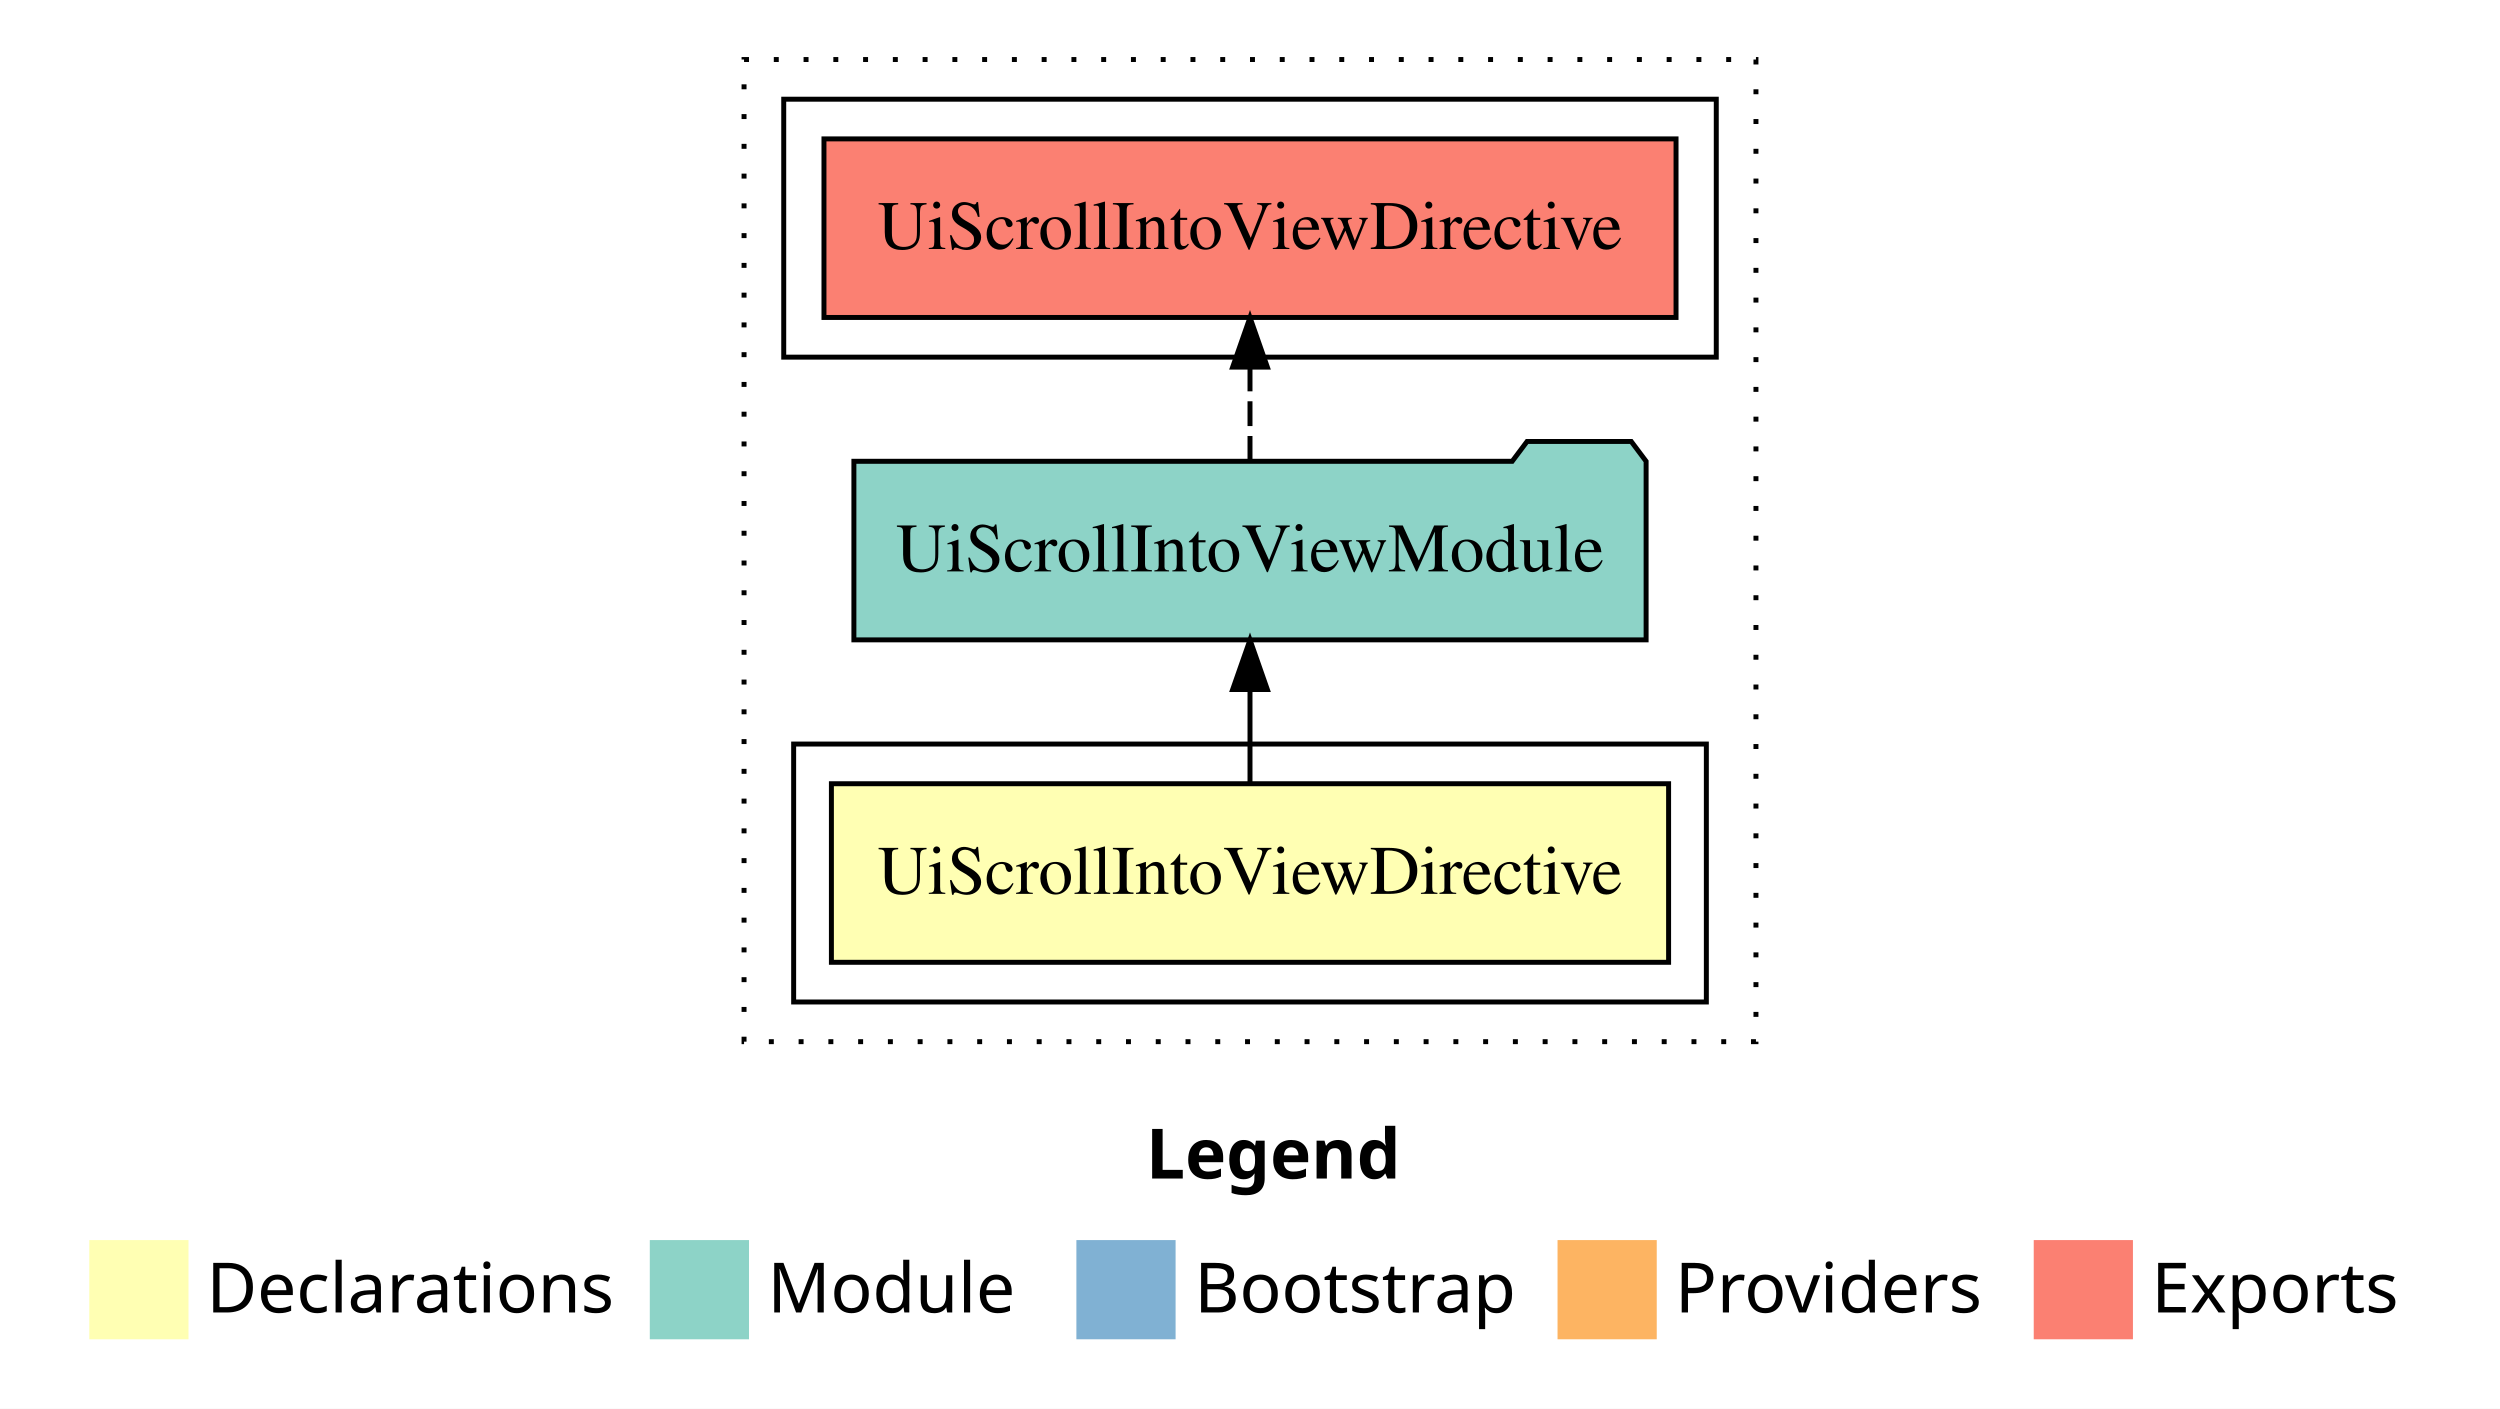
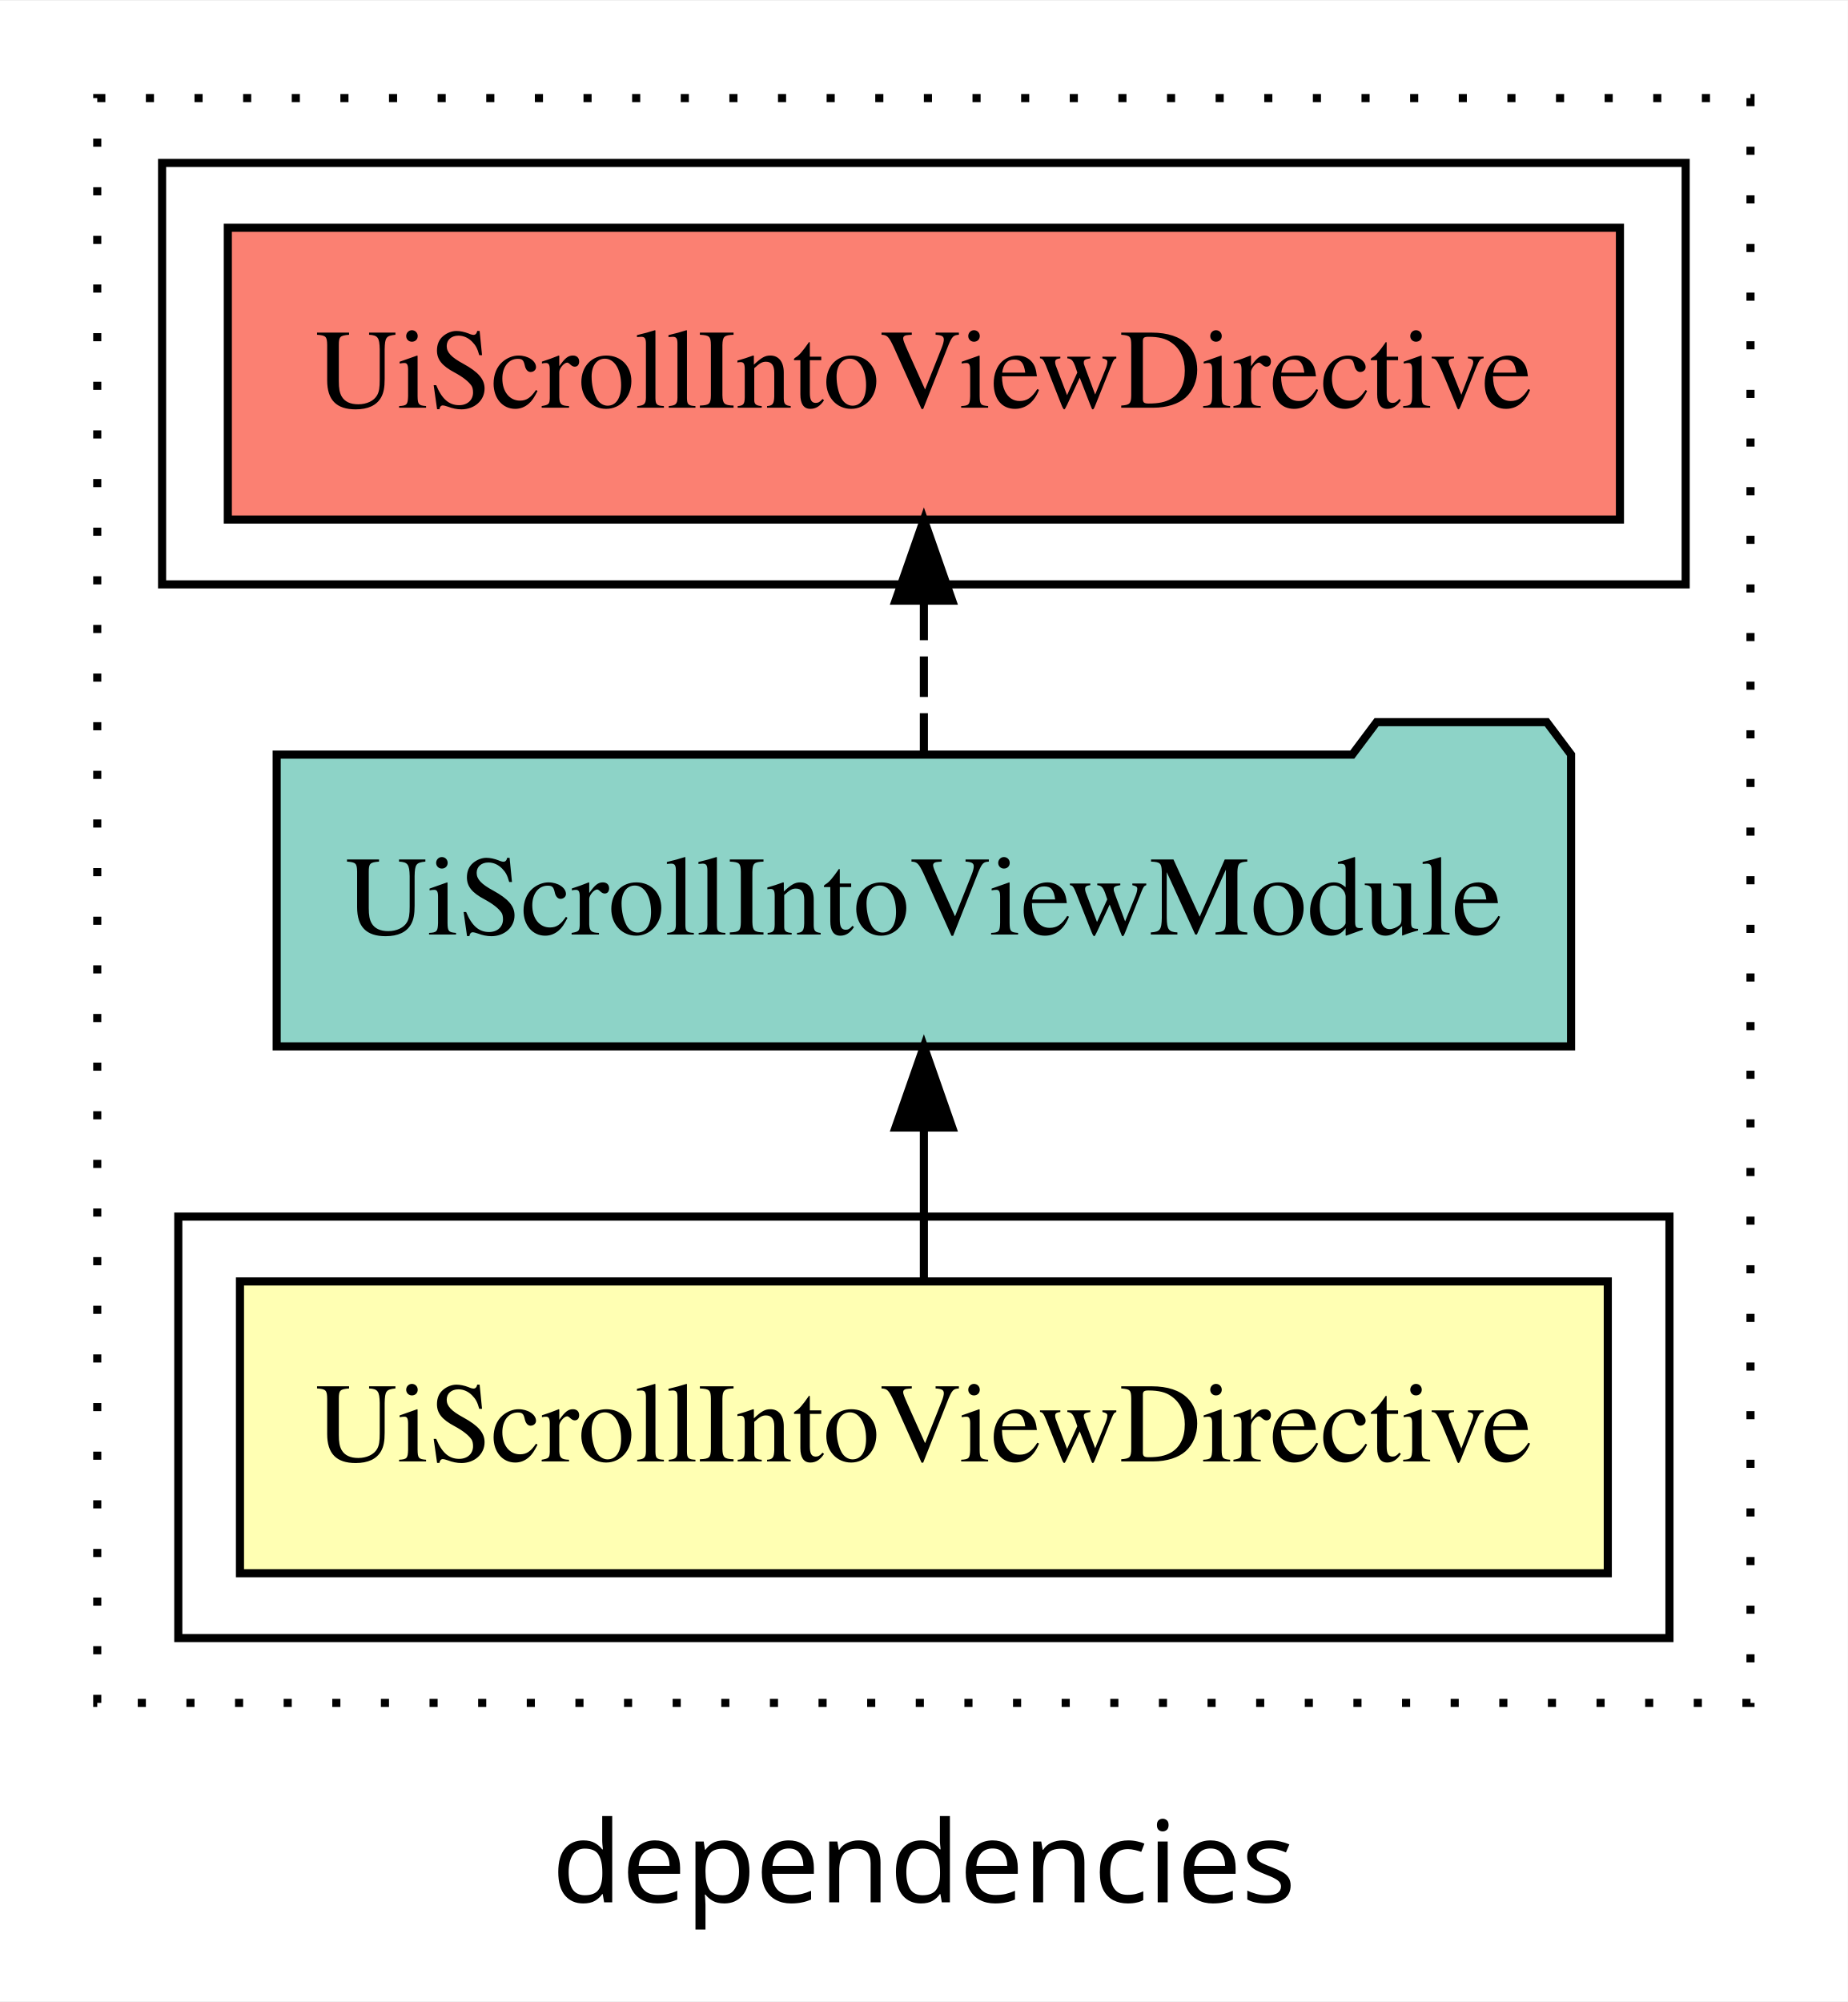
- <svg xmlns="http://www.w3.org/2000/svg" width="504pt" height="284pt" viewBox="0.00 0.00 504.00 284.00">
-   <g id="graph0" class="graph" transform="scale(1 1) rotate(0) translate(4 280)">
-     <polygon fill="#ffffff" stroke="transparent" points="-4,4 -4,-280 500,-280 500,4 -4,4" />
-     <text text-anchor="start" x="227.009" y="-42.4" font-family="sans-serif" font-weight="bold" font-size="14.00" fill="#000000">Legend</text>
-     <polygon fill="#ffffb3" stroke="transparent" points="14,-10 14,-30 34,-30 34,-10 14,-10" />
-     <text text-anchor="start" x="37.629" y="-15.4" font-family="sans-serif" font-size="14.00" fill="#000000">  Declarations</text>
-     <polygon fill="#8dd3c7" stroke="transparent" points="127,-10 127,-30 147,-30 147,-10 127,-10" />
-     <text text-anchor="start" x="150.725" y="-15.4" font-family="sans-serif" font-size="14.00" fill="#000000">  Module</text>
-     <polygon fill="#80b1d3" stroke="transparent" points="213,-10 213,-30 233,-30 233,-10 213,-10" />
-     <text text-anchor="start" x="236.781" y="-15.4" font-family="sans-serif" font-size="14.00" fill="#000000">  Bootstrap</text>
-     <polygon fill="#fdb462" stroke="transparent" points="310,-10 310,-30 330,-30 330,-10 310,-10" />
-     <text text-anchor="start" x="333.673" y="-15.4" font-family="sans-serif" font-size="14.00" fill="#000000">  Providers</text>
-     <polygon fill="#fb8072" stroke="transparent" points="406,-10 406,-30 426,-30 426,-10 406,-10" />
-     <text text-anchor="start" x="429.726" y="-15.4" font-family="sans-serif" font-size="14.00" fill="#000000">  Exports</text>
+ <svg xmlns="http://www.w3.org/2000/svg" width="228pt" height="247pt" viewBox="0.00 0.00 228.00 246.80">
+   <g id="graph0" class="graph" transform="scale(1 1) rotate(0) translate(4 242.8)">
+     <polygon fill="white" stroke="transparent" points="-4,4 -4,-242.8 224,-242.8 224,4 -4,4" />
+     <text text-anchor="middle" x="110" y="-8.2" font-family="sans-serif" font-size="14.00">dependencies</text>
    <g id="clust1" class="cluster">
-       <polygon fill="none" stroke="#000000" stroke-dasharray="1,5" points="146,-70 146,-268 350,-268 350,-70 146,-70" />
+       <polygon fill="none" stroke="black" stroke-dasharray="1,5" points="8,-32.8 8,-230.8 212,-230.8 212,-32.8 8,-32.8" />
    </g>
    <g id="clust2" class="cluster">
-       <polygon fill="none" stroke="#000000" points="156,-78 156,-130 340,-130 340,-78 156,-78" />
+       <polygon fill="none" stroke="black" points="18,-40.8 18,-92.8 202,-92.8 202,-40.8 18,-40.8" />
    </g>
    <g id="clust5" class="cluster">
-       <polygon fill="none" stroke="#000000" points="154,-208 154,-260 342,-260 342,-208 154,-208" />
+       <polygon fill="none" stroke="black" points="16,-170.8 16,-222.8 204,-222.8 204,-170.8 16,-170.8" />
    </g>
    <g id="node1" class="node">
-       <polygon fill="#ffffb3" stroke="#000000" points="332.389,-122 163.611,-122 163.611,-86 332.389,-86 332.389,-122" />
-       <text text-anchor="middle" x="248" y="-99.8" font-family="Times,serif" font-size="14.00" fill="#000000">UiScrollIntoViewDirective</text>
+       <polygon fill="#ffffb3" stroke="black" points="194.39,-84.8 25.61,-84.8 25.61,-48.8 194.39,-48.8 194.39,-84.8" />
+       <text text-anchor="middle" x="110" y="-62.6" font-family="Times,serif" font-size="14.00">UiScrollIntoViewDirective</text>
    </g>
    <g id="node2" class="node">
-       <polygon fill="#8dd3c7" stroke="#000000" points="327.856,-187 324.856,-191 303.856,-191 300.856,-187 168.144,-187 168.144,-151 327.856,-151 327.856,-187" />
-       <text text-anchor="middle" x="248" y="-164.8" font-family="Times,serif" font-size="14.00" fill="#000000">UiScrollIntoViewModule</text>
+       <polygon fill="#8dd3c7" stroke="black" points="189.86,-149.8 186.86,-153.8 165.86,-153.8 162.86,-149.8 30.14,-149.8 30.14,-113.8 189.86,-113.8 189.86,-149.8" />
+       <text text-anchor="middle" x="110" y="-127.6" font-family="Times,serif" font-size="14.00">UiScrollIntoViewModule</text>
    </g>
    <g id="edge1" class="edge">
-       <path fill="none" stroke="#000000" d="M248,-122.106C248,-122.106 248,-140.991 248,-140.991" />
-       <polygon fill="#000000" stroke="#000000" points="244.5,-140.991 248,-150.991 251.5,-140.991 244.5,-140.991" />
+       <path fill="none" stroke="black" d="M110,-84.91C110,-84.91 110,-103.79 110,-103.79" />
+       <polygon fill="black" stroke="black" points="106.5,-103.79 110,-113.79 113.5,-103.79 106.5,-103.79" />
    </g>
    <g id="node3" class="node">
-       <polygon fill="#fb8072" stroke="#000000" points="333.889,-252 162.111,-252 162.111,-216 333.889,-216 333.889,-252" />
-       <text text-anchor="middle" x="248" y="-229.8" font-family="Times,serif" font-size="14.00" fill="#000000">UiScrollIntoViewDirective </text>
+       <polygon fill="#fb8072" stroke="black" points="195.89,-214.8 24.11,-214.8 24.11,-178.8 195.89,-178.8 195.89,-214.8" />
+       <text text-anchor="middle" x="110" y="-192.6" font-family="Times,serif" font-size="14.00">UiScrollIntoViewDirective </text>
    </g>
    <g id="edge2" class="edge">
-       <path fill="none" stroke="#000000" stroke-dasharray="5,2" d="M248,-187.106C248,-187.106 248,-205.991 248,-205.991" />
-       <polygon fill="#000000" stroke="#000000" points="244.5,-205.991 248,-215.991 251.5,-205.991 244.5,-205.991" />
+       <path fill="none" stroke="black" stroke-dasharray="5,2" d="M110,-149.91C110,-149.91 110,-168.79 110,-168.79" />
+       <polygon fill="black" stroke="black" points="106.5,-168.79 110,-178.79 113.5,-168.79 106.5,-168.79" />
    </g>
  </g>
</svg>
